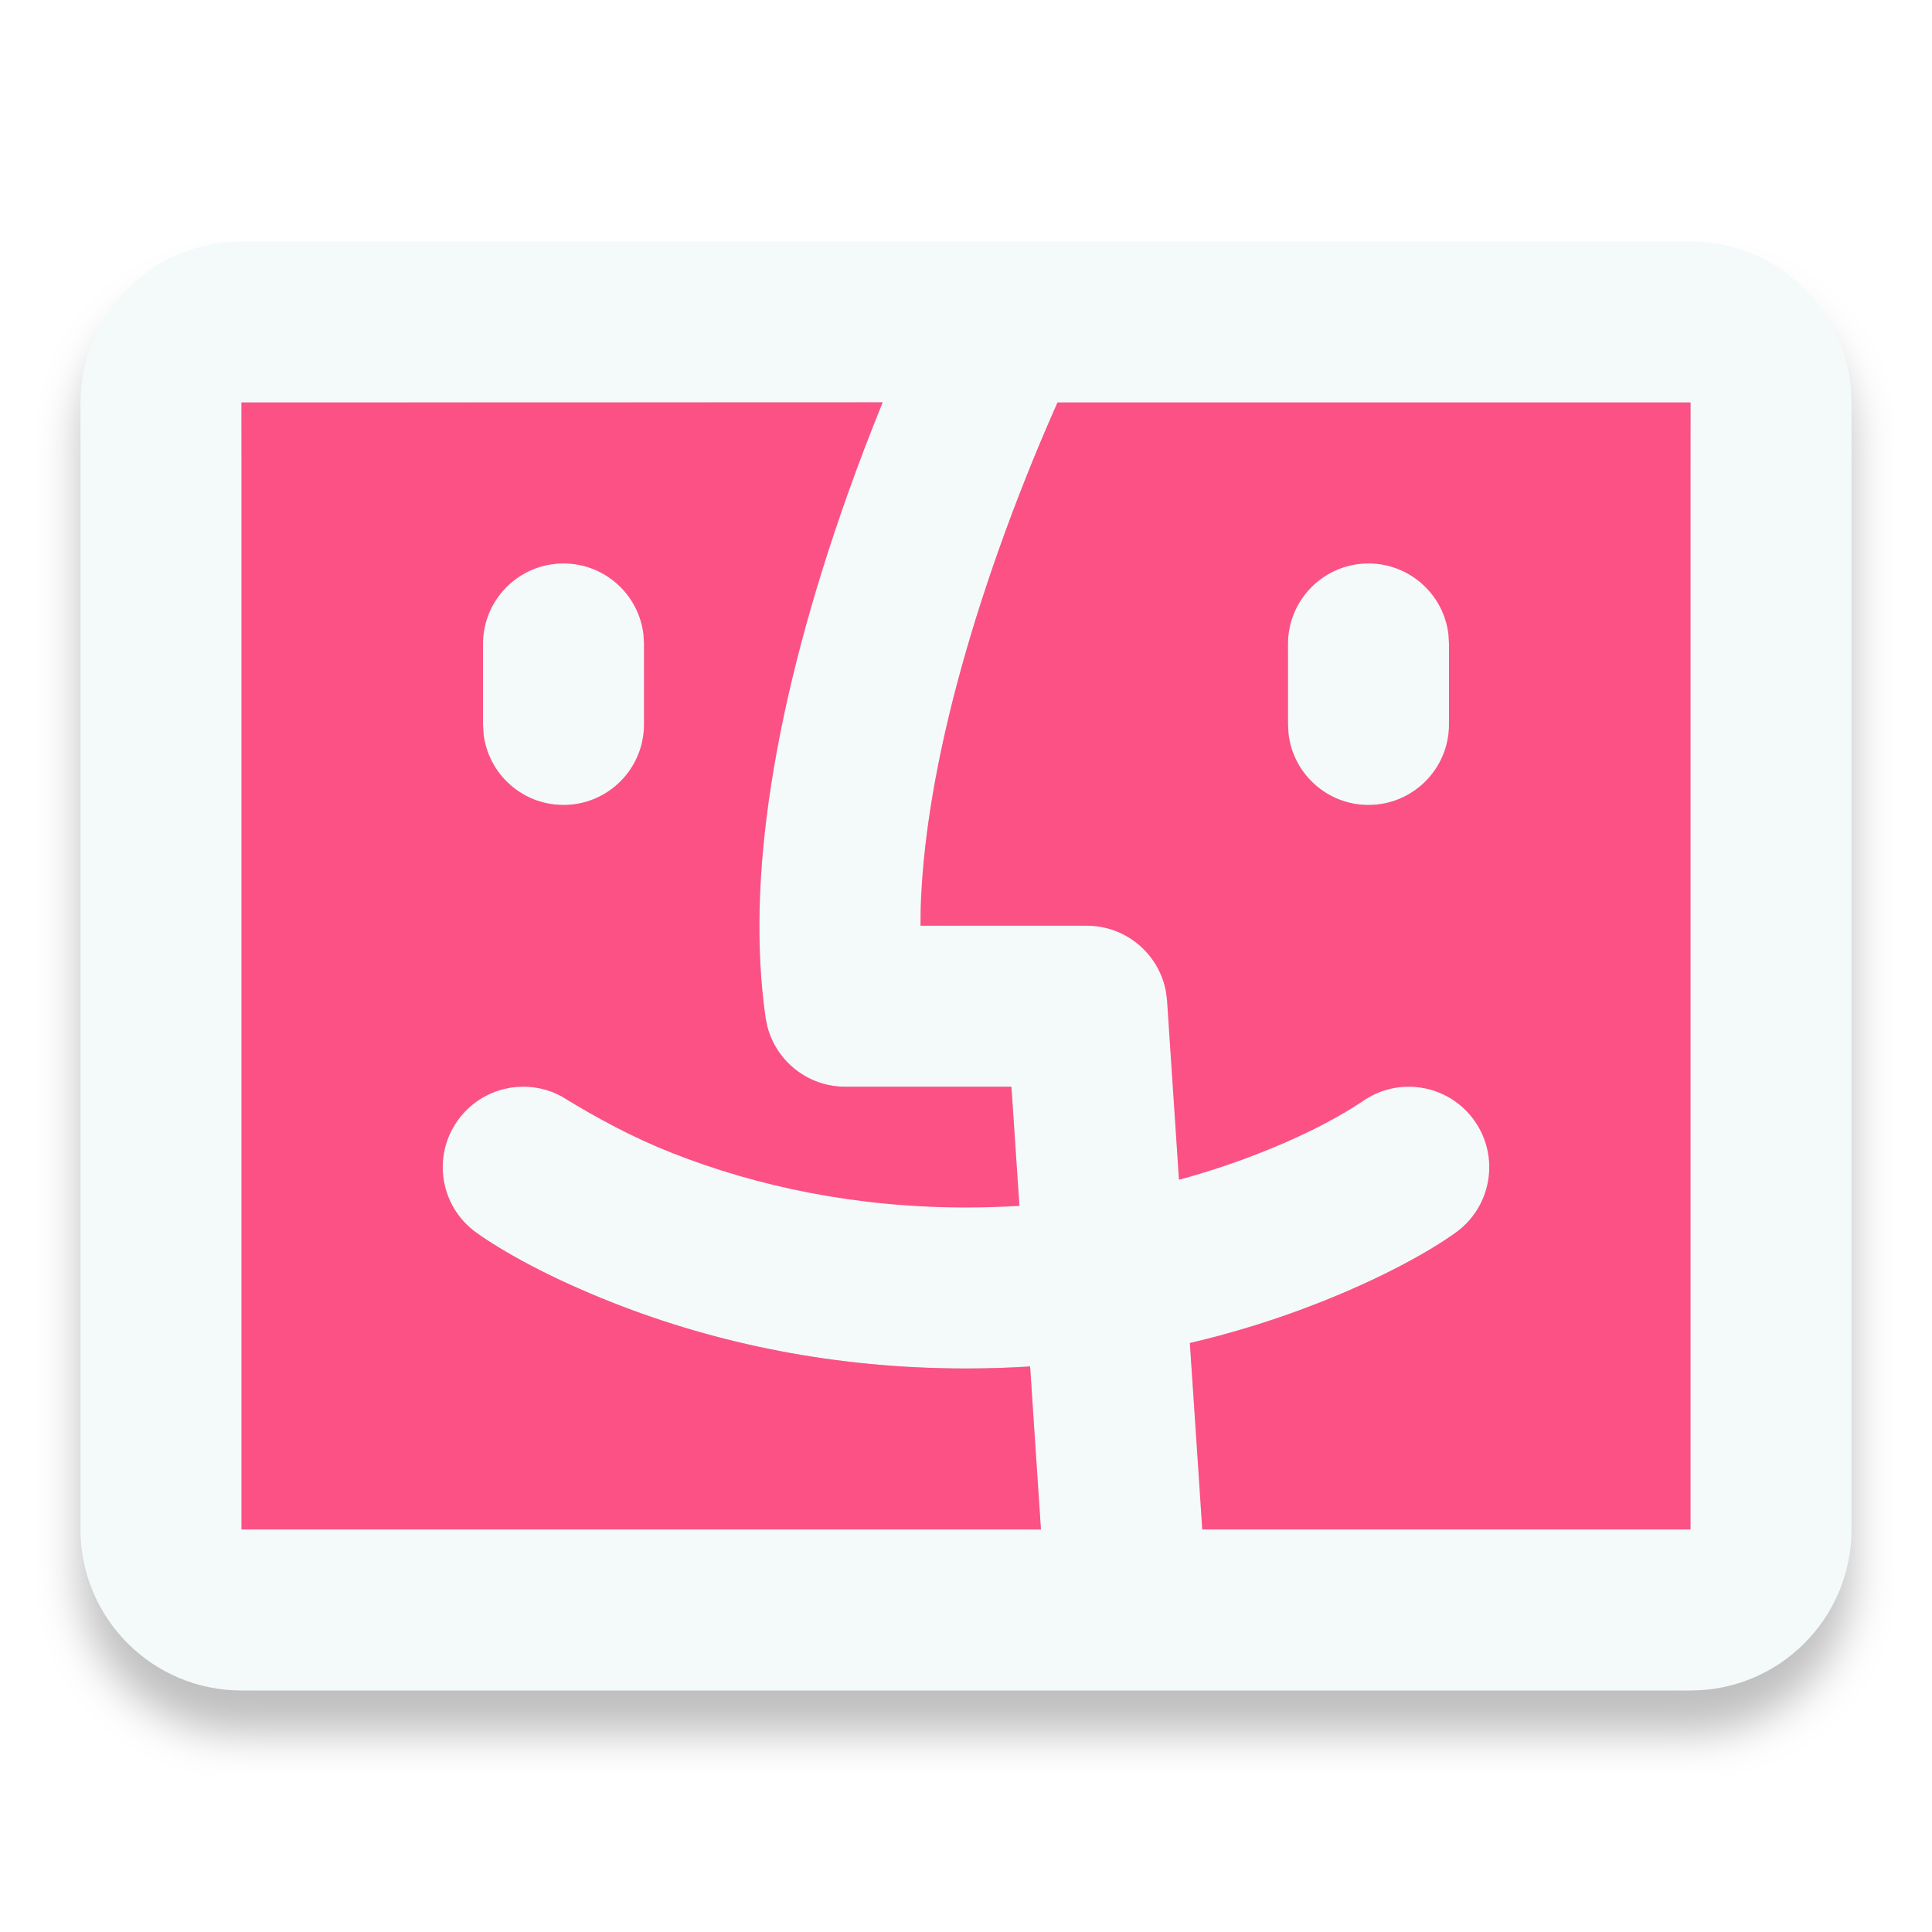
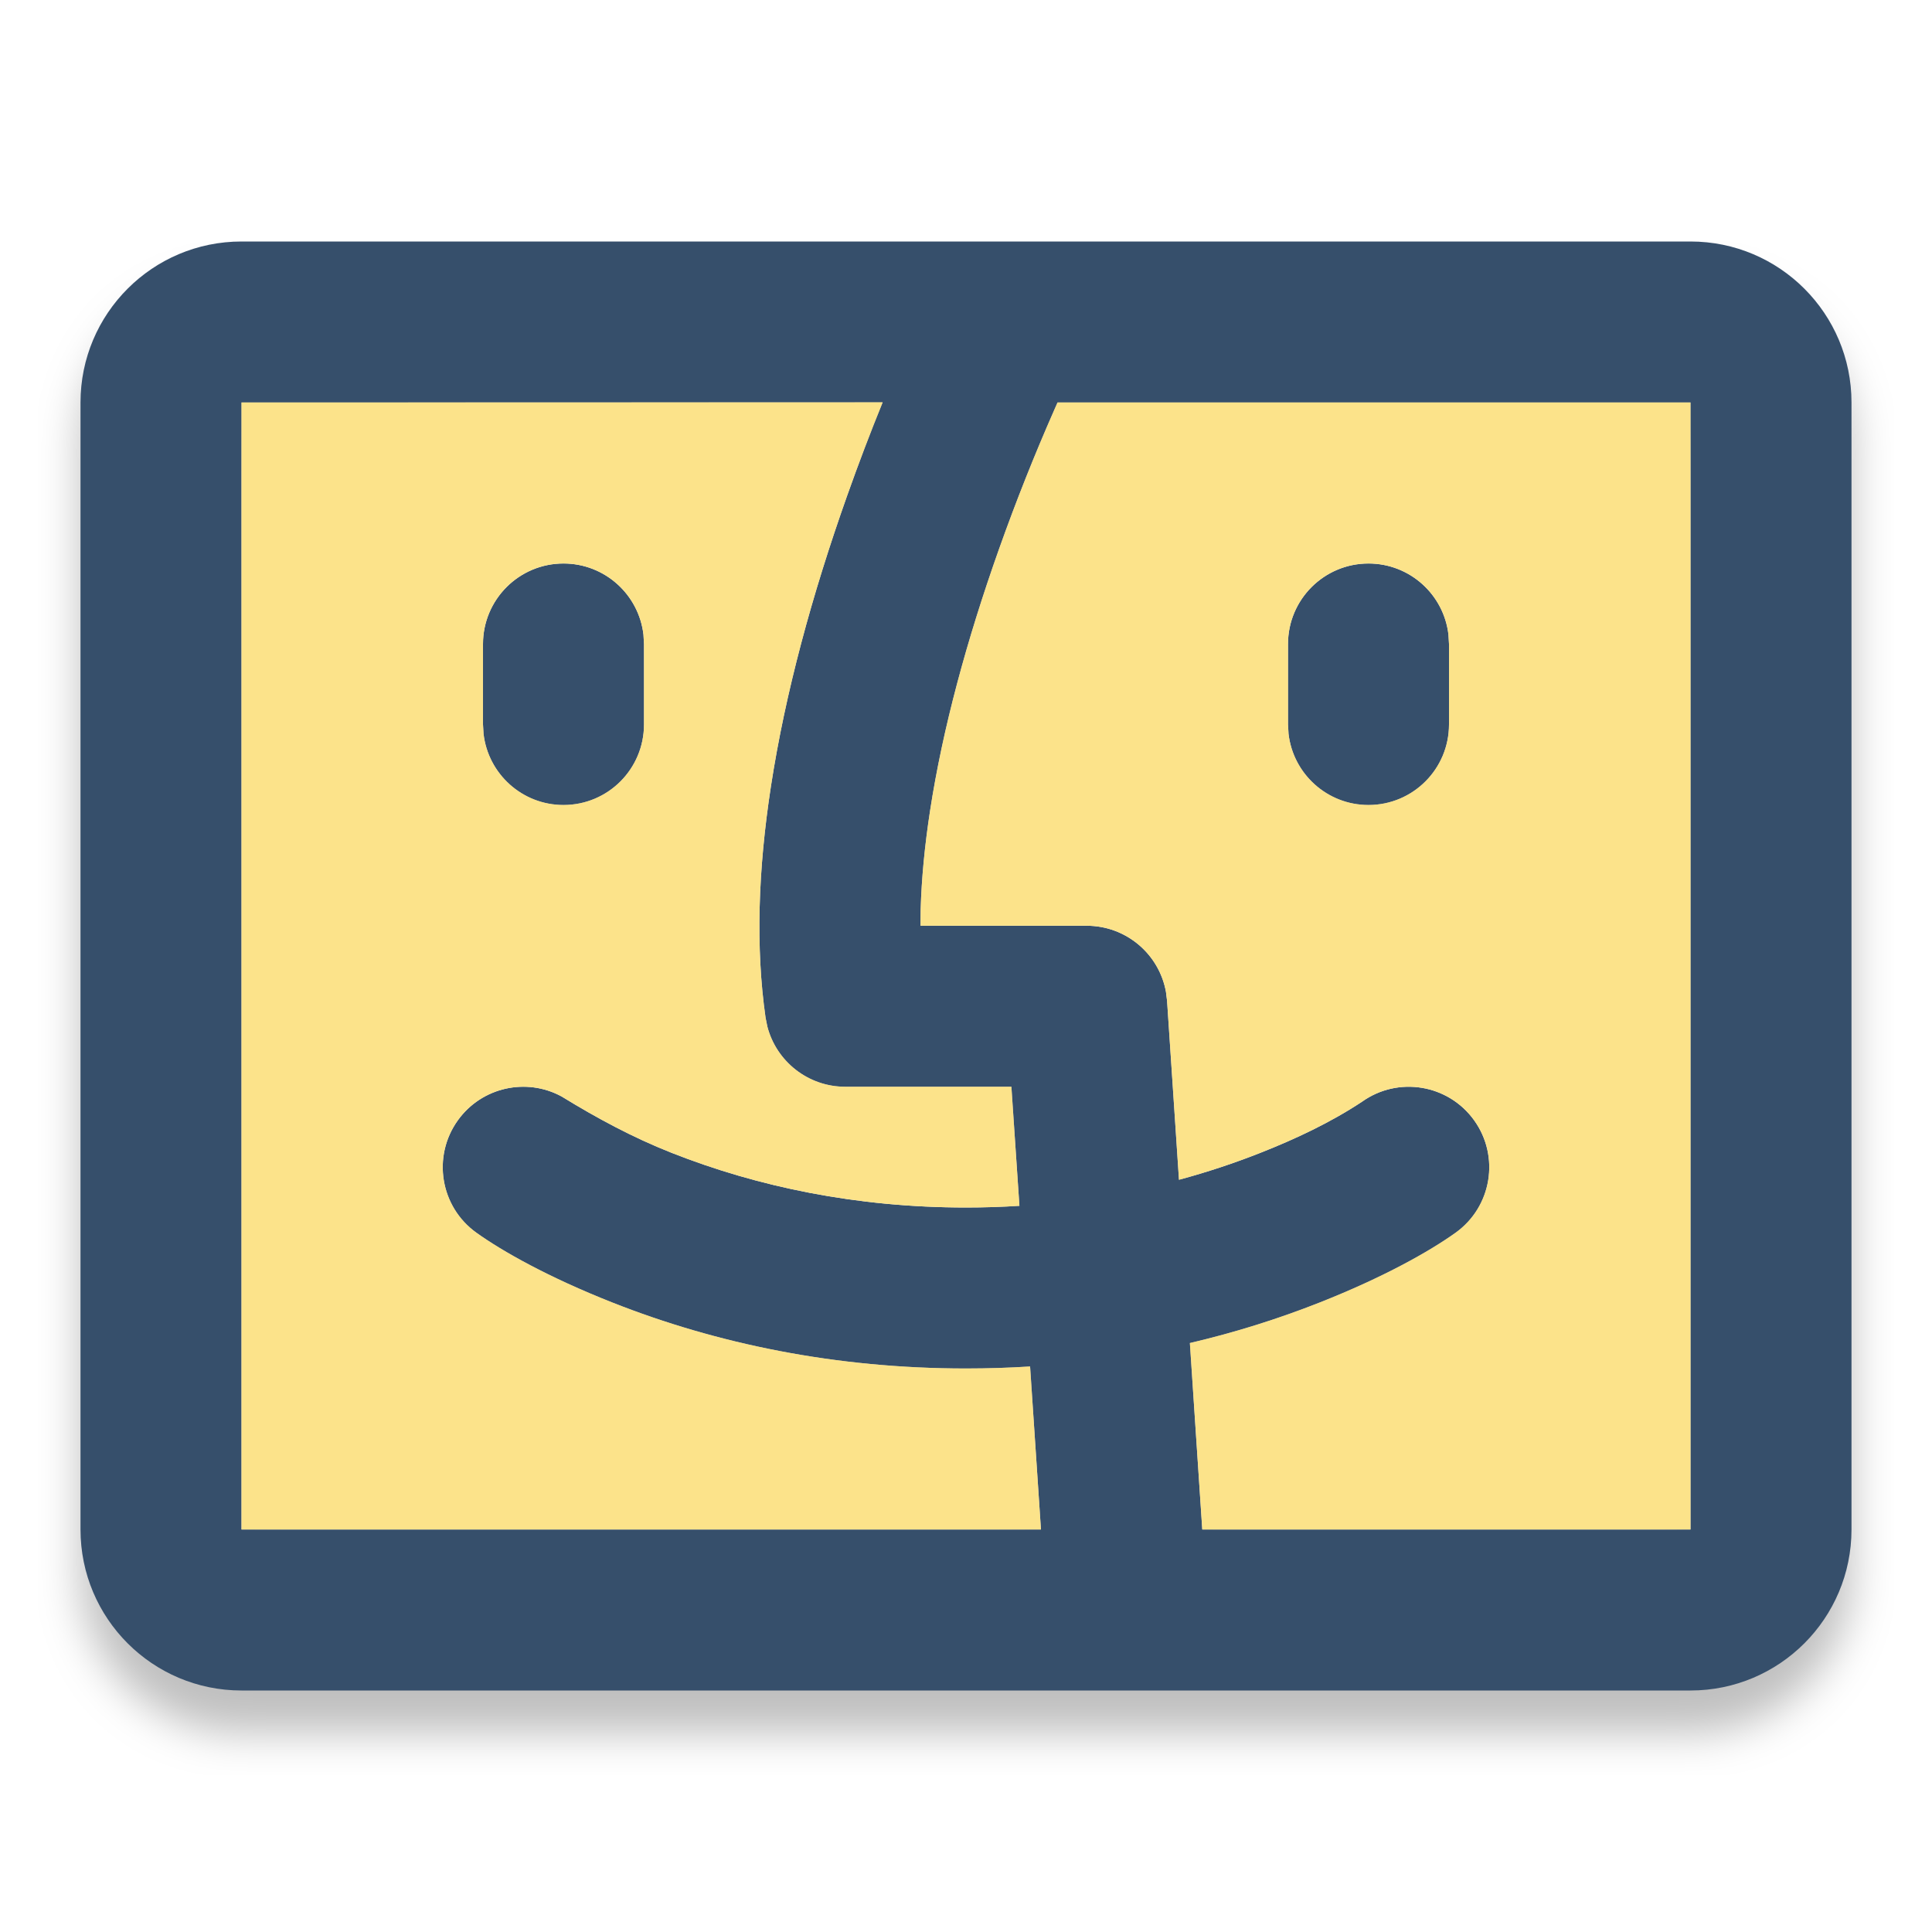
<svg xmlns="http://www.w3.org/2000/svg" width="184" height="184" viewBox="0 0 184 184" fill="none">
  <g filter="url(#filter0_d)">
-     <path d="M161 23C169.468 23 176.333 29.865 176.333 38.333V145.667C176.333 154.135 169.468 161 161 161H23C14.532 161 7.667 154.135 7.667 145.667V38.333C7.667 29.865 14.532 23 23 23H161ZM84.062 38.32L23 38.333V145.667H99.138L98.104 130.142C96.102 130.268 94.067 130.333 92 130.333C79.567 130.333 68.269 127.98 58.312 124.047C52.231 121.646 47.862 119.185 45.37 117.401C41.928 114.936 41.135 110.147 43.599 106.704C45.875 103.526 50.13 102.606 53.48 104.422C56.847 106.488 60.256 108.329 63.944 109.786C72.184 113.04 81.593 115 92 115C93.723 115 95.419 114.946 97.087 114.842L96.324 103.5H80.5C76.978 103.5 73.951 101.11 73.082 97.771L72.91 96.918C71.959 90.259 72.193 82.874 73.425 74.866C74.788 66.006 77.323 56.667 80.688 47.183C81.775 44.118 82.909 41.153 84.062 38.32ZM161 38.333H100.717L100.376 39.109C98.591 43.164 96.804 47.616 95.138 52.311C92.072 60.954 89.78 69.397 88.58 77.197C88.071 80.508 87.769 83.644 87.684 86.577L87.668 88.167H103.5C107.248 88.167 110.4 90.865 111.046 94.475L111.15 95.323L112.284 112.36C114.978 111.632 117.57 110.768 120.056 109.786C123.397 108.466 126.698 106.917 129.704 104.933C133.147 102.468 137.936 103.261 140.401 106.704C142.865 110.147 142.072 114.936 138.63 117.401C136.138 119.185 131.769 121.646 125.688 124.047C121.77 125.595 117.643 126.898 113.322 127.91L114.502 145.667H161V38.333ZM130.333 53.667C134.265 53.667 137.506 56.626 137.948 60.439L138 61.333V69C138 73.234 134.568 76.667 130.333 76.667C126.402 76.667 123.161 73.707 122.718 69.894L122.667 69V61.333C122.667 57.099 126.099 53.667 130.333 53.667ZM53.667 53.667C57.598 53.667 60.839 56.626 61.282 60.439L61.333 61.333V69C61.333 73.234 57.901 76.667 53.667 76.667C49.735 76.667 46.495 73.707 46.052 69.894L46 69V61.333C46 57.099 49.432 53.667 53.667 53.667Z" fill="#f4fafa" />
+     <path d="M161 23C169.468 23 176.333 29.865 176.333 38.333V145.667C176.333 154.135 169.468 161 161 161H23C14.532 161 7.667 154.135 7.667 145.667V38.333C7.667 29.865 14.532 23 23 23H161ZM84.062 38.32L23 38.333V145.667H99.138L98.104 130.142C96.102 130.268 94.067 130.333 92 130.333C79.567 130.333 68.269 127.98 58.312 124.047C52.231 121.646 47.862 119.185 45.37 117.401C41.928 114.936 41.135 110.147 43.599 106.704C45.875 103.526 50.13 102.606 53.48 104.422C56.847 106.488 60.256 108.329 63.944 109.786C72.184 113.04 81.593 115 92 115C93.723 115 95.419 114.946 97.087 114.842L96.324 103.5H80.5C76.978 103.5 73.951 101.11 73.082 97.771L72.91 96.918C71.959 90.259 72.193 82.874 73.425 74.866C74.788 66.006 77.323 56.667 80.688 47.183C81.775 44.118 82.909 41.153 84.062 38.32ZM161 38.333H100.717L100.376 39.109C98.591 43.164 96.804 47.616 95.138 52.311C92.072 60.954 89.78 69.397 88.58 77.197C88.071 80.508 87.769 83.644 87.684 86.577L87.668 88.167H103.5C107.248 88.167 110.4 90.865 111.046 94.475L111.15 95.323L112.284 112.36C114.978 111.632 117.57 110.768 120.056 109.786C123.397 108.466 126.698 106.917 129.704 104.933C133.147 102.468 137.936 103.261 140.401 106.704C142.865 110.147 142.072 114.936 138.63 117.401C136.138 119.185 131.769 121.646 125.688 124.047C121.77 125.595 117.643 126.898 113.322 127.91L114.502 145.667H161V38.333ZM130.333 53.667C134.265 53.667 137.506 56.626 137.948 60.439L138 61.333V69C138 73.234 134.568 76.667 130.333 76.667C126.402 76.667 123.161 73.707 122.718 69.894L122.667 69V61.333C122.667 57.099 126.099 53.667 130.333 53.667ZM53.667 53.667C57.598 53.667 60.839 56.626 61.282 60.439L61.333 61.333V69C61.333 73.234 57.901 76.667 53.667 76.667C49.735 76.667 46.495 73.707 46.052 69.894L46 69V61.333C46 57.099 49.432 53.667 53.667 53.667Z" fill="#364F6B" />
  </g>
-   <path fill-rule="evenodd" clip-rule="evenodd" d="M161 38.332H100.717L100.376 39.108C98.591 43.163 96.804 47.615 95.138 52.309C92.072 60.953 89.78 69.396 88.58 77.196C88.071 80.507 87.769 83.642 87.684 86.576L87.668 88.165H103.5C107.248 88.165 110.4 90.864 111.046 94.474L111.15 95.322L112.284 112.358C114.978 111.631 117.57 110.767 120.056 109.785C123.397 108.465 126.698 106.916 129.704 104.932C133.147 102.467 137.936 103.26 140.401 106.703C142.865 110.145 142.072 114.934 138.63 117.399C136.137 119.183 131.769 121.644 125.688 124.046C121.77 125.594 117.643 126.897 113.322 127.908L114.502 145.665H161V38.332ZM137.948 60.438C137.506 56.625 134.265 53.665 130.333 53.665C126.099 53.665 122.667 57.098 122.667 61.332V68.999L122.718 69.893C123.161 73.706 126.402 76.665 130.333 76.665C134.568 76.665 138 73.233 138 68.999V61.332L137.948 60.438Z" fill="#FC5185" />
-   <path fill-rule="evenodd" clip-rule="evenodd" d="M84.062 38.318L23 38.332V145.665H99.138L98.104 130.141C96.102 130.267 94.067 130.332 92 130.332C79.567 130.332 68.269 127.979 58.312 124.046C52.231 121.644 47.862 119.183 45.37 117.399C41.928 114.934 41.135 110.145 43.599 106.703C45.875 103.525 50.13 102.604 53.479 104.42C56.847 106.487 60.256 108.328 63.944 109.785C72.184 113.039 81.593 114.999 92 114.999C93.723 114.999 95.419 114.945 97.087 114.841L96.324 103.499H80.5C76.978 103.499 73.951 101.108 73.082 97.77L72.91 96.916C71.959 90.257 72.193 82.872 73.425 74.865C74.788 66.005 77.323 56.666 80.688 47.182C81.775 44.117 82.909 41.152 84.062 38.318ZM61.282 60.438C60.839 56.625 57.598 53.665 53.667 53.665C49.432 53.665 46 57.098 46 61.332V68.999L46.052 69.893C46.494 73.706 49.735 76.665 53.667 76.665C57.901 76.665 61.333 73.233 61.333 68.999V61.332L61.282 60.438Z" fill="#FC5185" />
+   <path fill-rule="evenodd" clip-rule="evenodd" d="M161 38.332H100.717L100.376 39.108C98.591 43.163 96.804 47.615 95.138 52.309C92.072 60.953 89.78 69.396 88.58 77.196C88.071 80.507 87.769 83.642 87.684 86.576L87.668 88.165H103.5C107.248 88.165 110.4 90.864 111.046 94.474L111.15 95.322L112.284 112.358C114.978 111.631 117.57 110.767 120.056 109.785C123.397 108.465 126.698 106.916 129.704 104.932C133.147 102.467 137.936 103.26 140.401 106.703C142.865 110.145 142.072 114.934 138.63 117.399C136.137 119.183 131.769 121.644 125.688 124.046C121.77 125.594 117.643 126.897 113.322 127.908L114.502 145.665H161V38.332ZM137.948 60.438C137.506 56.625 134.265 53.665 130.333 53.665C126.099 53.665 122.667 57.098 122.667 61.332V68.999L122.718 69.893C123.161 73.706 126.402 76.665 130.333 76.665C134.568 76.665 138 73.233 138 68.999V61.332L137.948 60.438Z" fill="#FCE38A" />
+   <path fill-rule="evenodd" clip-rule="evenodd" d="M84.062 38.318L23 38.332V145.665H99.138L98.104 130.141C96.102 130.267 94.067 130.332 92 130.332C79.567 130.332 68.269 127.979 58.312 124.046C52.231 121.644 47.862 119.183 45.37 117.399C41.928 114.934 41.135 110.145 43.599 106.703C45.875 103.525 50.13 102.604 53.479 104.42C56.847 106.487 60.256 108.328 63.944 109.785C72.184 113.039 81.593 114.999 92 114.999C93.723 114.999 95.419 114.945 97.087 114.841L96.324 103.499H80.5C76.978 103.499 73.951 101.108 73.082 97.77L72.91 96.916C71.959 90.257 72.193 82.872 73.425 74.865C74.788 66.005 77.323 56.666 80.688 47.182C81.775 44.117 82.909 41.152 84.062 38.318ZM61.282 60.438C60.839 56.625 57.598 53.665 53.667 53.665C49.432 53.665 46 57.098 46 61.332V68.999L46.052 69.893C46.494 73.706 49.735 76.665 53.667 76.665C57.901 76.665 61.333 73.233 61.333 68.999V61.332L61.282 60.438Z" fill="#FCE38A" />
  <defs>
    <filter id="filter0_d" x="3.667" y="23" width="176.667" height="146" filterUnits="userSpaceOnUse" color-interpolation-filters="sRGB">
      <feFlood flood-opacity="0" result="BackgroundImageFix" />
      <feColorMatrix in="SourceAlpha" type="matrix" values="0 0 0 0 0 0 0 0 0 0 0 0 0 0 0 0 0 0 127 0" />
      <feOffset dy="4" />
      <feGaussianBlur stdDeviation="2" />
      <feColorMatrix type="matrix" values="0 0 0 0 0 0 0 0 0 0 0 0 0 0 0 0 0 0 0.25 0" />
      <feBlend mode="normal" in2="BackgroundImageFix" result="effect1_dropShadow" />
      <feBlend mode="normal" in="SourceGraphic" in2="effect1_dropShadow" result="shape" />
    </filter>
  </defs>
</svg>
